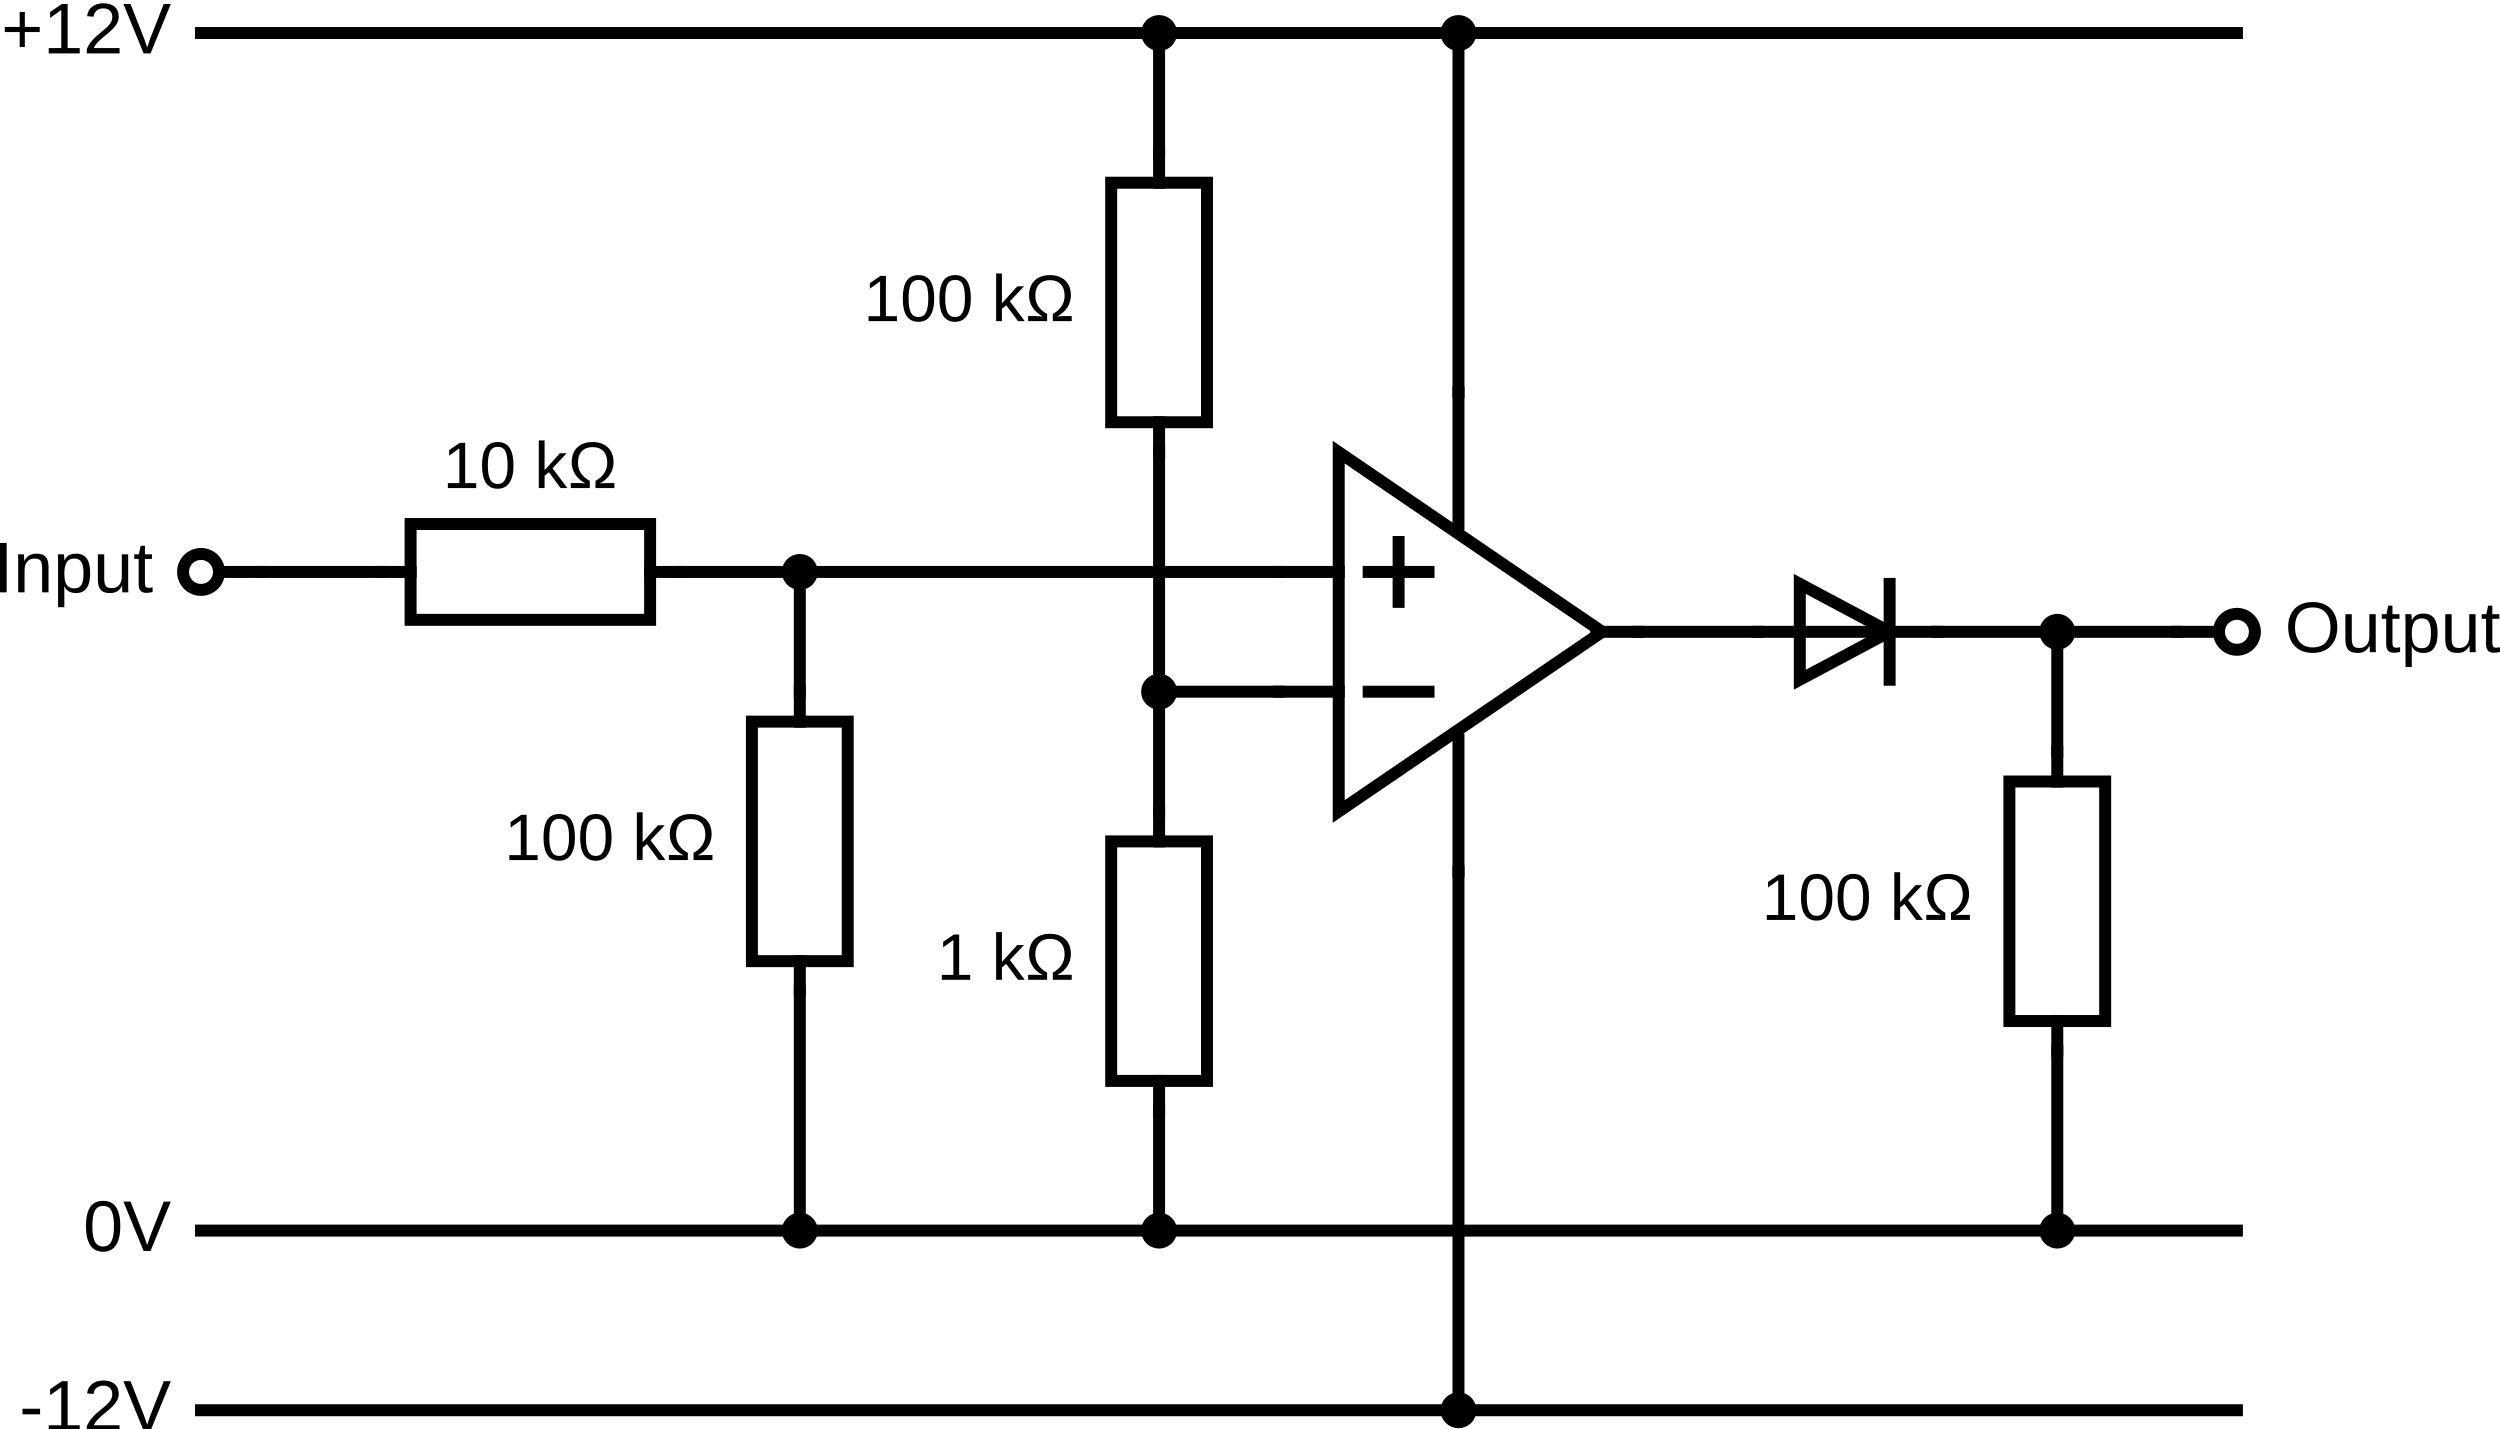
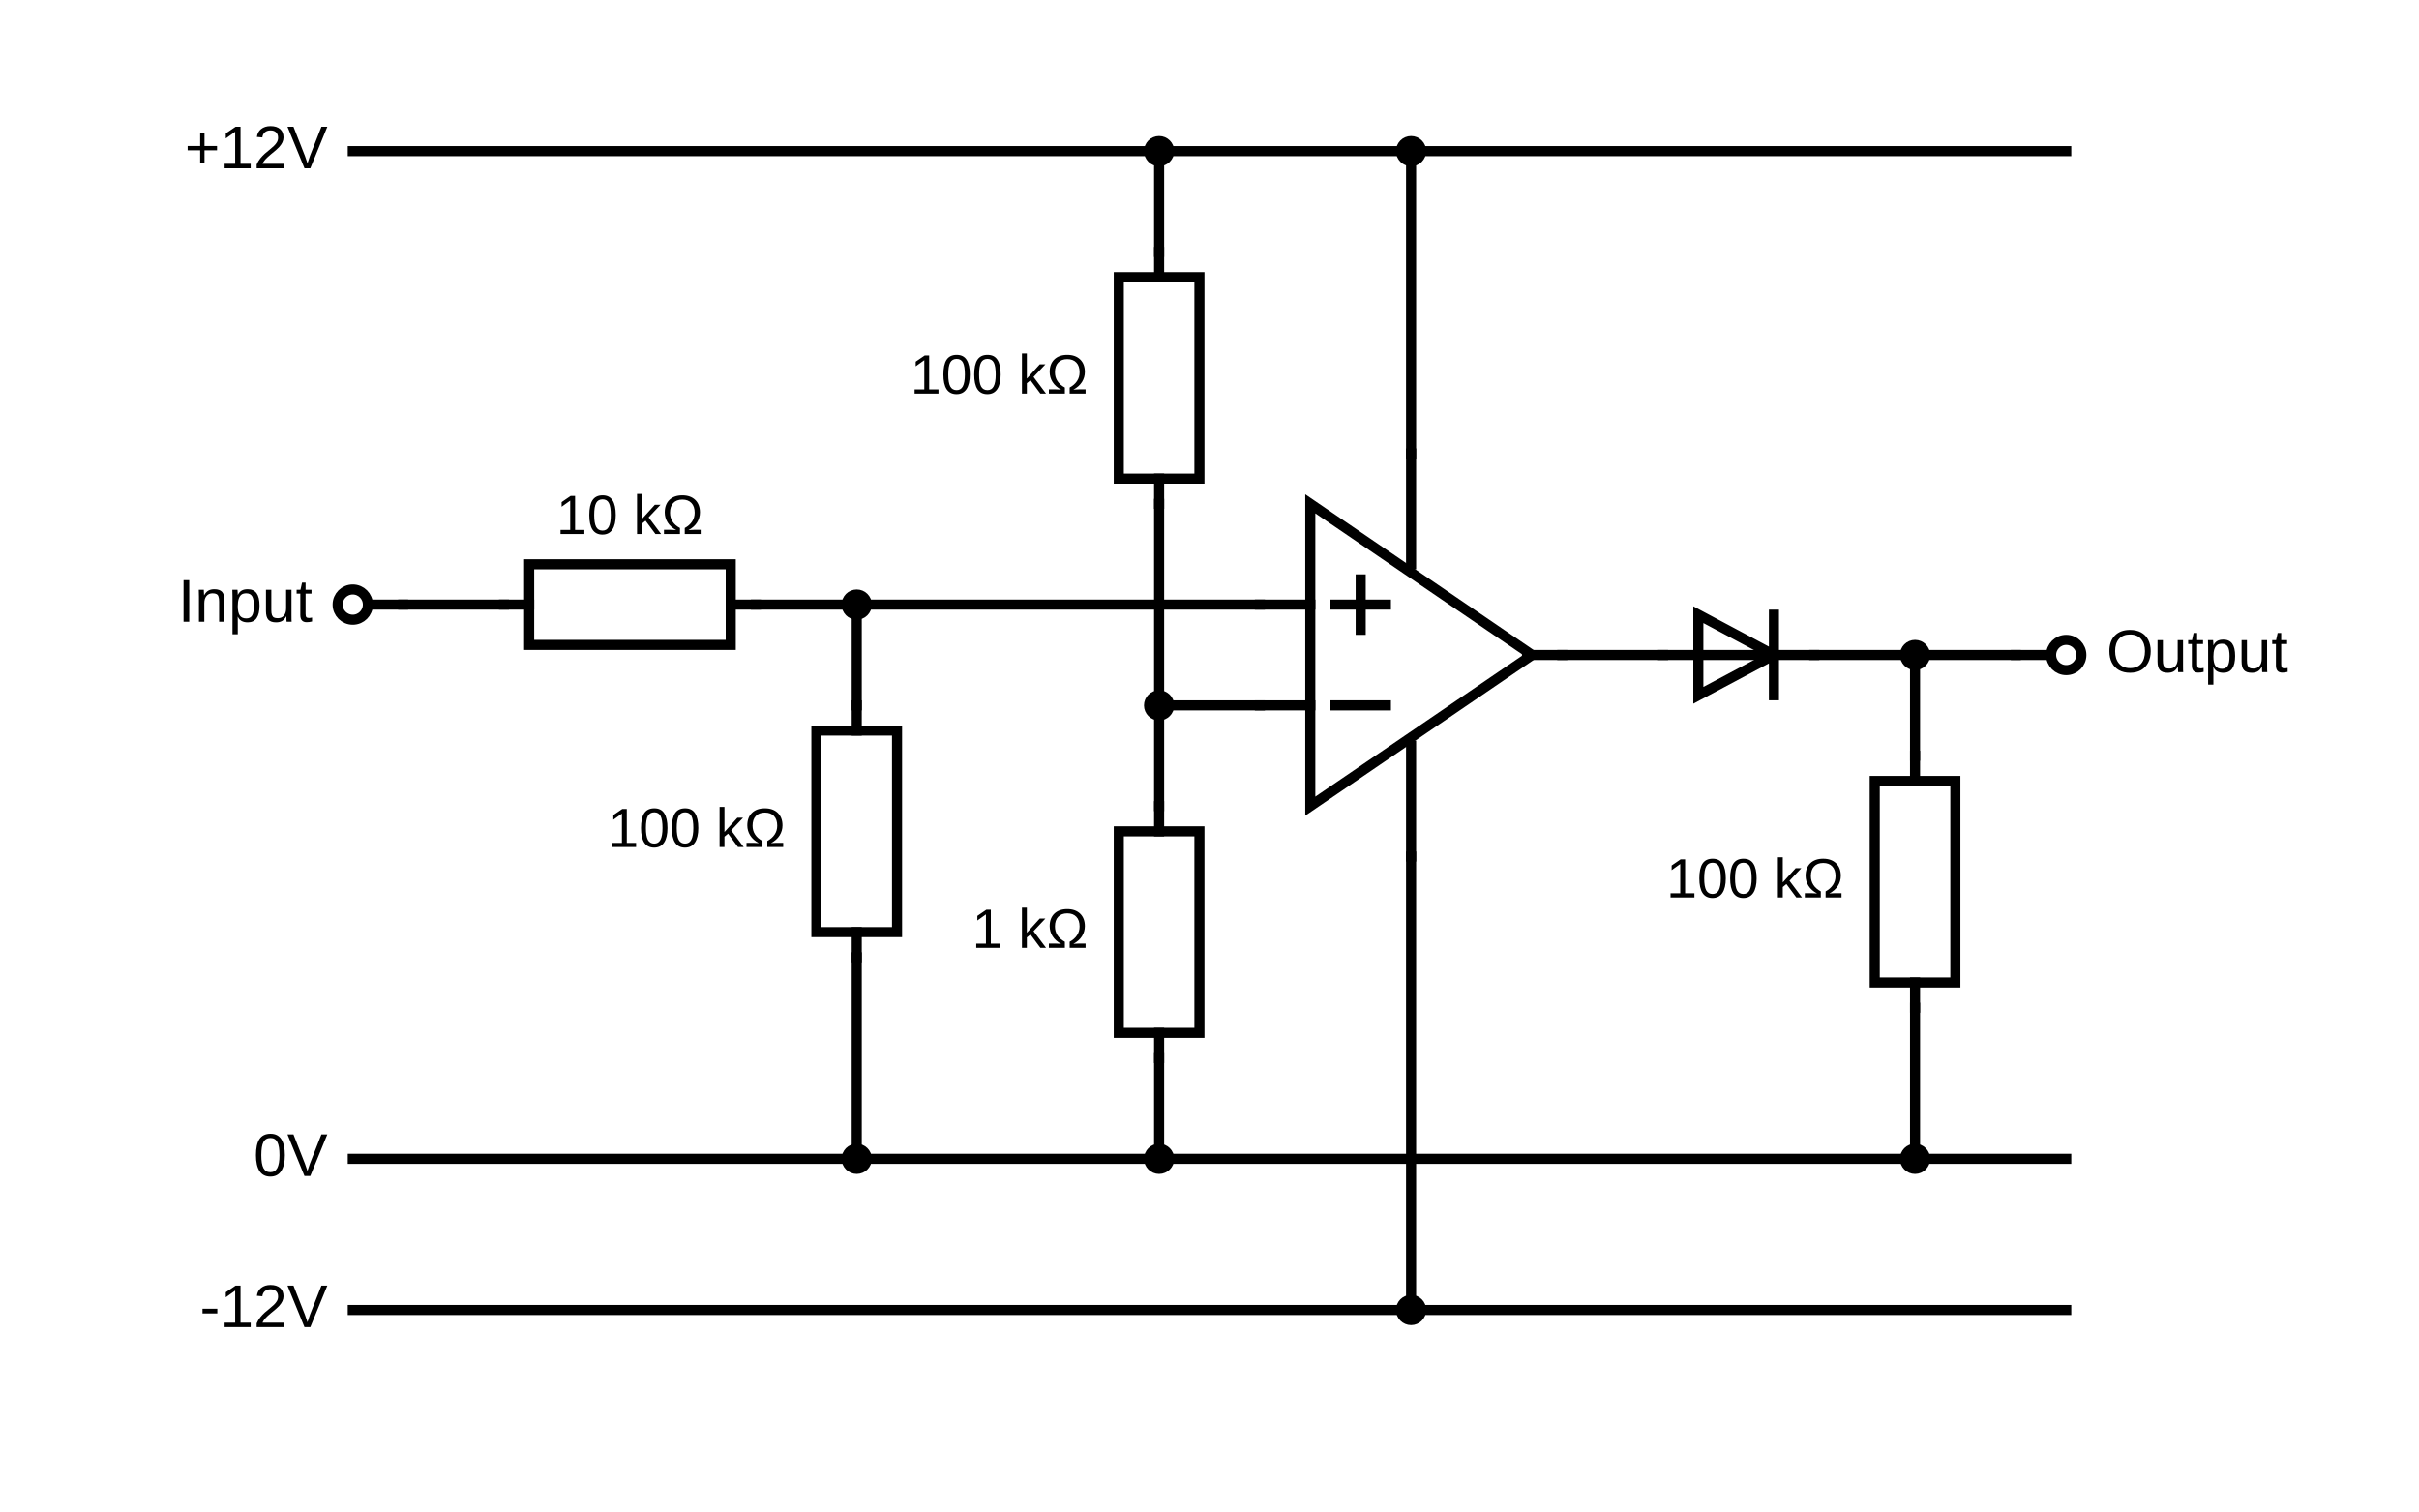
- <svg xmlns="http://www.w3.org/2000/svg" version="1.1" width="417.506" height="238.625" id="svg144">
-   <defs id="defs148" />
-   <line x1="243.57" y1="235.514" x2="373.57" y2="235.514" style="stroke:#000000;stroke-width:2;stroke-linecap:square" id="line2" />
-   <line x1="343.57" y1="205.514" x2="373.57" y2="205.514" style="stroke:#000000;stroke-width:2;stroke-linecap:square" id="line4" />
-   <line x1="243.57" y1="5.514" x2="373.57" y2="5.514" style="stroke:#000000;stroke-width:2;stroke-linecap:square" id="line6" />
-   <line x1="243.57" y1="145.514" x2="243.57" y2="235.514" style="stroke:#000000;stroke-width:2;stroke-linecap:square" id="line8" />
-   <line x1="243.57" y1="5.514" x2="243.57" y2="65.514" style="stroke:#000000;stroke-width:2;stroke-linecap:square" id="line10" />
-   <line x1="193.57" y1="5.514" x2="193.57" y2="25.514" style="stroke:#000000;stroke-width:2;stroke-linecap:square" id="line12" />
-   <line x1="343.57" y1="175.514" x2="343.57" y2="205.514" style="stroke:#000000;stroke-width:2;stroke-linecap:square" id="line14" />
-   <line x1="193.57" y1="185.514" x2="193.57" y2="205.514" style="stroke:#000000;stroke-width:2;stroke-linecap:square" id="line16" />
-   <line x1="133.57" y1="165.514" x2="133.57" y2="205.514" style="stroke:#000000;stroke-width:2;stroke-linecap:square" id="line18" />
-   <text x="28.57" y="235.514" style="font-size:12px;font-family:Arial;text-anchor:end" dominant-baseline="middle" id="text20">-12V</text>
-   <line x1="33.57" y1="235.514" x2="243.57" y2="235.514" style="stroke:#000000;stroke-width:2;stroke-linecap:square" id="line22" />
-   <text x="28.57" y="205.514" style="font-size:12px;font-family:Arial;text-anchor:end" dominant-baseline="middle" id="text24">0V</text>
-   <line x1="33.57" y1="205.514" x2="343.57" y2="205.514" style="stroke:#000000;stroke-width:2;stroke-linecap:square" id="line26" />
-   <text x="28.57" y="5.514" style="font-size:12px;font-family:Arial;text-anchor:end" dominant-baseline="middle" id="text28">+12V</text>
-   <line x1="33.57" y1="5.514" x2="243.57" y2="5.514" style="stroke:#000000;stroke-width:2;stroke-linecap:square" id="line30" />
-   <line x1="343.57" y1="105.514" x2="363.57" y2="105.514" style="stroke:#000000;stroke-width:2;stroke-linecap:square" id="line32" />
-   <text x="-318.43" y="-104.486" style="font-size:12px;font-family:Arial;text-anchor:start" dominant-baseline="middle" id="text34" />
-   <text x="381.57" y="105.514" style="font-size:12px;font-family:Arial;text-anchor:start" dominant-baseline="middle" id="text40">Output</text>
-   <line x1="363.57" y1="105.514" x2="370.57" y2="105.514" style="stroke:#000000;stroke-width:2;stroke-linecap:square" id="line42" />
-   <circle cx="373.57" cy="105.514" style="fill:#000000;fill-opacity:0;stroke:#000000;stroke-width:2" id="ellipse44" r="3" />
-   <line x1="343.57" y1="105.514" x2="343.57" y2="125.514" style="stroke:#000000;stroke-width:2;stroke-linecap:square" id="line46" />
-   <line x1="323.57" y1="105.514" x2="343.57" y2="105.514" style="stroke:#000000;stroke-width:2;stroke-linecap:square" id="line48" />
-   <line x1="343.57" y1="125.514" x2="343.57" y2="130.514" style="stroke:#000000;stroke-width:2;stroke-linecap:square" id="line50" />
-   <line x1="343.57" y1="170.514" x2="343.57" y2="175.514" style="stroke:#000000;stroke-width:2;stroke-linecap:square" id="line52" />
-   <rect x="335.57" y="130.514" width="16" height="40" style="fill:#000000;fill-opacity:0;stroke:#000000;stroke-width:2" id="rect54" />
-   <text x="329.57" y="150.514" style="font-size:11px;font-family:Arial;text-anchor:end" dominant-baseline="middle" id="text56">100 kΩ</text>
-   <line x1="273.57" y1="105.514" x2="293.57" y2="105.514" style="stroke:#000000;stroke-width:2;stroke-linecap:square" id="line58" />
-   <line x1="293.57" y1="105.514" x2="323.57" y2="105.514" style="stroke:#000000;stroke-width:2;stroke-linecap:square" id="line60" />
-   <path d="m 315.57,105.514 m 0,-8 v 16 m 0,-8 -15,8 V 97.514 l 15,8" style="fill:#000000;fill-opacity:0;stroke:#000000;stroke-width:2;stroke-linecap:square" id="path62" />
-   <line x1="193.57" y1="115.514" x2="213.57" y2="115.514" style="stroke:#000000;stroke-width:2;stroke-linecap:square" id="line64" />
-   <line x1="193.57" y1="75.514" x2="193.57" y2="135.514" style="stroke:#000000;stroke-width:2;stroke-linecap:square" id="line66" />
-   <line x1="133.57" y1="95.514" x2="213.57" y2="95.514" style="stroke:#000000;stroke-width:2;stroke-linecap:square" id="line68" />
-   <line x1="193.57" y1="135.514" x2="193.57" y2="140.514" style="stroke:#000000;stroke-width:2;stroke-linecap:square" id="line70" />
-   <line x1="193.57" y1="180.514" x2="193.57" y2="185.514" style="stroke:#000000;stroke-width:2;stroke-linecap:square" id="line72" />
-   <rect x="185.57" y="140.514" width="16" height="40" style="fill:#000000;fill-opacity:0;stroke:#000000;stroke-width:2" id="rect74" />
-   <text x="179.57" y="160.514" style="font-size:11px;font-family:Arial;text-anchor:end" dominant-baseline="middle" id="text76">1 kΩ</text>
-   <line x1="193.57" y1="25.514" x2="193.57" y2="30.514" style="stroke:#000000;stroke-width:2;stroke-linecap:square" id="line78" />
-   <line x1="193.57" y1="70.514" x2="193.57" y2="75.514" style="stroke:#000000;stroke-width:2;stroke-linecap:square" id="line80" />
-   <rect x="185.57" y="30.514" width="16" height="40" style="fill:#000000;fill-opacity:0;stroke:#000000;stroke-width:2" id="rect82" />
-   <text x="179.57" y="50.514" style="font-size:11px;font-family:Arial;text-anchor:end" dominant-baseline="middle" id="text84">100 kΩ</text>
-   <line x1="213.57" y1="95.514" x2="223.57" y2="95.514" style="stroke:#000000;stroke-width:2;stroke-linecap:square" id="line86" />
-   <line x1="213.57" y1="115.514" x2="223.57" y2="115.514" style="stroke:#000000;stroke-width:2;stroke-linecap:square" id="line88" />
-   <line x1="267.57" y1="105.514" x2="273.57" y2="105.514" style="stroke:#000000;stroke-width:2;stroke-linecap:square" id="line90" />
-   <path d="m 223.57,105.514 v 30 l 44,-30 -44,-30 v 30 m 5,-10 h 10 m -5,-5 v 10 m -5,15 h 10 m 28,-10" style="fill:#000000;fill-opacity:0;stroke:#000000;stroke-width:2;stroke-linecap:square" id="path92" />
-   <line x1="243.57" y1="65.514" x2="243.57" y2="87.514" style="stroke:#000000;stroke-width:2;stroke-linecap:square" id="line94" />
-   <line x1="243.57" y1="123.514" x2="243.57" y2="145.514" style="stroke:#000000;stroke-width:2;stroke-linecap:square" id="line96" />
-   <line x1="43.57" y1="95.514" x2="63.57" y2="95.514" style="stroke:#000000;stroke-width:2;stroke-linecap:square" id="line98" />
-   <text x="25.57" y="95.514" style="font-size:12px;font-family:Arial;text-anchor:end" dominant-baseline="middle" id="text100">Input</text>
-   <line x1="36.57" y1="95.514" x2="43.57" y2="95.514" style="stroke:#000000;stroke-width:2;stroke-linecap:square" id="line102" />
-   <circle cx="33.57" cy="95.514" style="fill:#000000;fill-opacity:0;stroke:#000000;stroke-width:2" id="ellipse104" r="3" />
-   <line x1="133.57" y1="95.514" x2="133.57" y2="115.514" style="stroke:#000000;stroke-width:2;stroke-linecap:square" id="line106" />
-   <line x1="113.57" y1="95.514" x2="133.57" y2="95.514" style="stroke:#000000;stroke-width:2;stroke-linecap:square" id="line108" />
-   <line x1="133.57" y1="115.514" x2="133.57" y2="120.514" style="stroke:#000000;stroke-width:2;stroke-linecap:square" id="line110" />
-   <line x1="133.57" y1="160.514" x2="133.57" y2="165.514" style="stroke:#000000;stroke-width:2;stroke-linecap:square" id="line112" />
-   <rect x="125.57" y="120.514" width="16" height="40" style="fill:#000000;fill-opacity:0;stroke:#000000;stroke-width:2" id="rect114" />
-   <text x="119.57" y="140.514" style="font-size:11px;font-family:Arial;text-anchor:end" dominant-baseline="middle" id="text116">100 kΩ</text>
-   <line x1="63.57" y1="95.514" x2="68.57" y2="95.514" style="stroke:#000000;stroke-width:2;stroke-linecap:square" id="line118" />
-   <line x1="108.57" y1="95.514" x2="113.57" y2="95.514" style="stroke:#000000;stroke-width:2;stroke-linecap:square" id="line120" />
-   <rect x="68.57" y="87.514" width="40" height="16" style="fill:#000000;fill-opacity:0;stroke:#000000;stroke-width:2" id="rect122" />
-   <text x="88.57" y="81.514" style="font-size:11px;font-family:Arial;text-anchor:middle" dominant-baseline="baseline" id="text124">10 kΩ</text>
-   <circle cx="243.57" cy="235.514" style="fill:#000000;fill-opacity:1;stroke:#000000;stroke-width:2" id="ellipse126" r="2" />
-   <circle cx="343.57" cy="205.514" style="fill:#000000;fill-opacity:1;stroke:#000000;stroke-width:2" id="ellipse128" r="2" />
-   <circle cx="243.57" cy="5.514" style="fill:#000000;fill-opacity:1;stroke:#000000;stroke-width:2" id="ellipse130" r="2" />
-   <circle cx="193.57" cy="5.514" style="fill:#000000;fill-opacity:1;stroke:#000000;stroke-width:2" id="ellipse132" r="2" />
-   <circle cx="193.57" cy="205.514" style="fill:#000000;fill-opacity:1;stroke:#000000;stroke-width:2" id="ellipse134" r="2" />
-   <circle cx="133.57" cy="205.514" style="fill:#000000;fill-opacity:1;stroke:#000000;stroke-width:2" id="ellipse136" r="2" />
-   <circle cx="343.57" cy="105.514" style="fill:#000000;fill-opacity:1;stroke:#000000;stroke-width:2" id="ellipse138" r="2" />
-   <circle cx="193.57" cy="115.514" style="fill:#000000;fill-opacity:1;stroke:#000000;stroke-width:2" id="ellipse140" r="2" />
-   <circle cx="133.57" cy="95.514" style="fill:#000000;fill-opacity:1;stroke:#000000;stroke-width:2" id="ellipse142" r="2" />
+ <svg xmlns="http://www.w3.org/2000/svg" version="1.1" width="480" height="300">
+   <line x1="280" y1="260" x2="410" y2="260" style="stroke:rgb(0, 0, 0);stroke-linecap:square;stroke-width:2" />
+   <line x1="380" y1="230" x2="410" y2="230" style="stroke:rgb(0, 0, 0);stroke-linecap:square;stroke-width:2" />
+   <line x1="280" y1="30" x2="410" y2="30" style="stroke:rgb(0, 0, 0);stroke-linecap:square;stroke-width:2" />
+   <line x1="280" y1="170" x2="280" y2="260" style="stroke:rgb(0, 0, 0);stroke-linecap:square;stroke-width:2" />
+   <line x1="280" y1="30" x2="280" y2="90" style="stroke:rgb(0, 0, 0);stroke-linecap:square;stroke-width:2" />
+   <line x1="230" y1="30" x2="230" y2="50" style="stroke:rgb(0, 0, 0);stroke-linecap:square;stroke-width:2" />
+   <line x1="380" y1="200" x2="380" y2="230" style="stroke:rgb(0, 0, 0);stroke-linecap:square;stroke-width:2" />
+   <line x1="230" y1="210" x2="230" y2="230" style="stroke:rgb(0, 0, 0);stroke-linecap:square;stroke-width:2" />
+   <line x1="170" y1="190" x2="170" y2="230" style="stroke:rgb(0, 0, 0);stroke-linecap:square;stroke-width:2" />
+   <text x="65" y="260" style="font-family:Arial;font-size:12px;text-anchor:end" dominant-baseline="middle" transform="rotate(0, 65, 260)">-12V</text>
+   <line x1="70" y1="260" x2="280" y2="260" style="stroke:rgb(0, 0, 0);stroke-linecap:square;stroke-width:2" />
+   <text x="65" y="230" style="font-family:Arial;font-size:12px;text-anchor:end" dominant-baseline="middle" transform="rotate(0, 65, 230)">0V</text>
+   <line x1="70" y1="230" x2="380" y2="230" style="stroke:rgb(0, 0, 0);stroke-linecap:square;stroke-width:2" />
+   <text x="65" y="30" style="font-family:Arial;font-size:12px;text-anchor:end" dominant-baseline="middle" transform="rotate(0, 65, 30)">+12V</text>
+   <line x1="70" y1="30" x2="280" y2="30" style="stroke:rgb(0, 0, 0);stroke-linecap:square;stroke-width:2" />
+   <line x1="380" y1="130" x2="400" y2="130" style="stroke:rgb(0, 0, 0);stroke-linecap:square;stroke-width:2" />
+   <text x="418" y="130" style="font-family:Arial;font-size:12px;text-anchor:start" dominant-baseline="middle" transform="rotate(0, 418, 130)">Output</text>
+   <line x1="400" y1="130" x2="407" y2="130" style="stroke:rgb(0, 0, 0);stroke-linecap:square;stroke-width:2" />
+   <ellipse cx="410" cy="130" rx="3" ry="3" style="fill-opacity:0;fill:rgb(0, 0, 0);stroke:rgb(0, 0, 0);stroke-width:2" />
+   <line x1="380" y1="130" x2="380" y2="150" style="stroke:rgb(0, 0, 0);stroke-linecap:square;stroke-width:2" />
+   <line x1="360" y1="130" x2="380" y2="130" style="stroke:rgb(0, 0, 0);stroke-linecap:square;stroke-width:2" />
+   <line x1="380" y1="150" x2="380" y2="155" style="stroke:rgb(0, 0, 0);stroke-linecap:square;stroke-width:2" />
+   <line x1="380" y1="195" x2="380" y2="200" style="stroke:rgb(0, 0, 0);stroke-linecap:square;stroke-width:2" />
+   <rect x="372" y="155" width="16" height="40" style="fill-opacity:0;fill:rgb(0, 0, 0);stroke:rgb(0, 0, 0);stroke-width:2" />
+   <text x="366" y="175" style="font-family:Arial;font-size:11px;text-anchor:end" dominant-baseline="middle" transform="rotate(0, 366, 175)">100 kΩ</text>
+   <line x1="310" y1="130" x2="330" y2="130" style="stroke:rgb(0, 0, 0);stroke-linecap:square;stroke-width:2" />
+   <line x1="330" y1="130" x2="360" y2="130" style="stroke:rgb(0, 0, 0);stroke-linecap:square;stroke-width:2" />
+   <path d="M 352,130 M 352,122 L 352,138 M 352,130 L 337,138 L 337,122 L 352,130" style="fill-opacity:0;fill:rgb(0, 0, 0);stroke:rgb(0, 0, 0);stroke-linecap:square;stroke-width:2" />
+   <line x1="230" y1="140" x2="250" y2="140" style="stroke:rgb(0, 0, 0);stroke-linecap:square;stroke-width:2" />
+   <line x1="230" y1="100" x2="230" y2="160" style="stroke:rgb(0, 0, 0);stroke-linecap:square;stroke-width:2" />
+   <line x1="170" y1="120" x2="250" y2="120" style="stroke:rgb(0, 0, 0);stroke-linecap:square;stroke-width:2" />
+   <line x1="230" y1="160" x2="230" y2="165" style="stroke:rgb(0, 0, 0);stroke-linecap:square;stroke-width:2" />
+   <line x1="230" y1="205" x2="230" y2="210" style="stroke:rgb(0, 0, 0);stroke-linecap:square;stroke-width:2" />
+   <rect x="222" y="165" width="16" height="40" style="fill-opacity:0;fill:rgb(0, 0, 0);stroke:rgb(0, 0, 0);stroke-width:2" />
+   <text x="216" y="185" style="font-family:Arial;font-size:11px;text-anchor:end" dominant-baseline="middle" transform="rotate(0, 216, 185)">1 kΩ</text>
+   <line x1="230" y1="50" x2="230" y2="55" style="stroke:rgb(0, 0, 0);stroke-linecap:square;stroke-width:2" />
+   <line x1="230" y1="95" x2="230" y2="100" style="stroke:rgb(0, 0, 0);stroke-linecap:square;stroke-width:2" />
+   <rect x="222" y="55" width="16" height="40" style="fill-opacity:0;fill:rgb(0, 0, 0);stroke:rgb(0, 0, 0);stroke-width:2" />
+   <text x="216" y="75" style="font-family:Arial;font-size:11px;text-anchor:end" dominant-baseline="middle" transform="rotate(0, 216, 75)">100 kΩ</text>
+   <line x1="250" y1="120" x2="260" y2="120" style="stroke:rgb(0, 0, 0);stroke-linecap:square;stroke-width:2" />
+   <line x1="250" y1="140" x2="260" y2="140" style="stroke:rgb(0, 0, 0);stroke-linecap:square;stroke-width:2" />
+   <line x1="304" y1="130" x2="310" y2="130" style="stroke:rgb(0, 0, 0);stroke-linecap:square;stroke-width:2" />
+   <path d="M 260,130 L 260,160 L 304,130 L 260,100 L 260,130 M 265,120 L 275,120 M 270,115 L 270,125 M 265,140 L 275,140 M 303,130" style="fill-opacity:0;fill:rgb(0, 0, 0);stroke:rgb(0, 0, 0);stroke-linecap:square;stroke-width:2" />
+   <line x1="280" y1="90" x2="280" y2="112" style="stroke:rgb(0, 0, 0);stroke-linecap:square;stroke-width:2" />
+   <line x1="280" y1="148" x2="280" y2="170" style="stroke:rgb(0, 0, 0);stroke-linecap:square;stroke-width:2" />
+   <line x1="80" y1="120" x2="100" y2="120" style="stroke:rgb(0, 0, 0);stroke-linecap:square;stroke-width:2" />
+   <text x="62" y="120" style="font-family:Arial;font-size:12px;text-anchor:end" dominant-baseline="middle" transform="rotate(0, 62, 120)">Input</text>
+   <line x1="73" y1="120" x2="80" y2="120" style="stroke:rgb(0, 0, 0);stroke-linecap:square;stroke-width:2" />
+   <ellipse cx="70" cy="120" rx="3" ry="3" style="fill-opacity:0;fill:rgb(0, 0, 0);stroke:rgb(0, 0, 0);stroke-width:2" />
+   <line x1="170" y1="120" x2="170" y2="140" style="stroke:rgb(0, 0, 0);stroke-linecap:square;stroke-width:2" />
+   <line x1="150" y1="120" x2="170" y2="120" style="stroke:rgb(0, 0, 0);stroke-linecap:square;stroke-width:2" />
+   <line x1="170" y1="140" x2="170" y2="145" style="stroke:rgb(0, 0, 0);stroke-linecap:square;stroke-width:2" />
+   <line x1="170" y1="185" x2="170" y2="190" style="stroke:rgb(0, 0, 0);stroke-linecap:square;stroke-width:2" />
+   <rect x="162" y="145" width="16" height="40" style="fill-opacity:0;fill:rgb(0, 0, 0);stroke:rgb(0, 0, 0);stroke-width:2" />
+   <text x="156" y="165" style="font-family:Arial;font-size:11px;text-anchor:end" dominant-baseline="middle" transform="rotate(0, 156, 165)">100 kΩ</text>
+   <line x1="100" y1="120" x2="105" y2="120" style="stroke:rgb(0, 0, 0);stroke-linecap:square;stroke-width:2" />
+   <line x1="145" y1="120" x2="150" y2="120" style="stroke:rgb(0, 0, 0);stroke-linecap:square;stroke-width:2" />
+   <rect x="105" y="112" width="40" height="16" style="fill-opacity:0;fill:rgb(0, 0, 0);stroke:rgb(0, 0, 0);stroke-width:2" />
+   <text x="125" y="106" style="font-family:Arial;font-size:11px;text-anchor:middle" dominant-baseline="baseline" transform="rotate(0, 125, 106)">10 kΩ</text>
+   <ellipse cx="280" cy="260" rx="2" ry="2" style="fill-opacity:1;fill:rgb(0, 0, 0);stroke:rgb(0, 0, 0);stroke-width:2" />
+   <ellipse cx="380" cy="230" rx="2" ry="2" style="fill-opacity:1;fill:rgb(0, 0, 0);stroke:rgb(0, 0, 0);stroke-width:2" />
+   <ellipse cx="280" cy="30" rx="2" ry="2" style="fill-opacity:1;fill:rgb(0, 0, 0);stroke:rgb(0, 0, 0);stroke-width:2" />
+   <ellipse cx="230" cy="30" rx="2" ry="2" style="fill-opacity:1;fill:rgb(0, 0, 0);stroke:rgb(0, 0, 0);stroke-width:2" />
+   <ellipse cx="230" cy="230" rx="2" ry="2" style="fill-opacity:1;fill:rgb(0, 0, 0);stroke:rgb(0, 0, 0);stroke-width:2" />
+   <ellipse cx="170" cy="230" rx="2" ry="2" style="fill-opacity:1;fill:rgb(0, 0, 0);stroke:rgb(0, 0, 0);stroke-width:2" />
+   <ellipse cx="380" cy="130" rx="2" ry="2" style="fill-opacity:1;fill:rgb(0, 0, 0);stroke:rgb(0, 0, 0);stroke-width:2" />
+   <ellipse cx="230" cy="140" rx="2" ry="2" style="fill-opacity:1;fill:rgb(0, 0, 0);stroke:rgb(0, 0, 0);stroke-width:2" />
+   <ellipse cx="170" cy="120" rx="2" ry="2" style="fill-opacity:1;fill:rgb(0, 0, 0);stroke:rgb(0, 0, 0);stroke-width:2" />
</svg>
